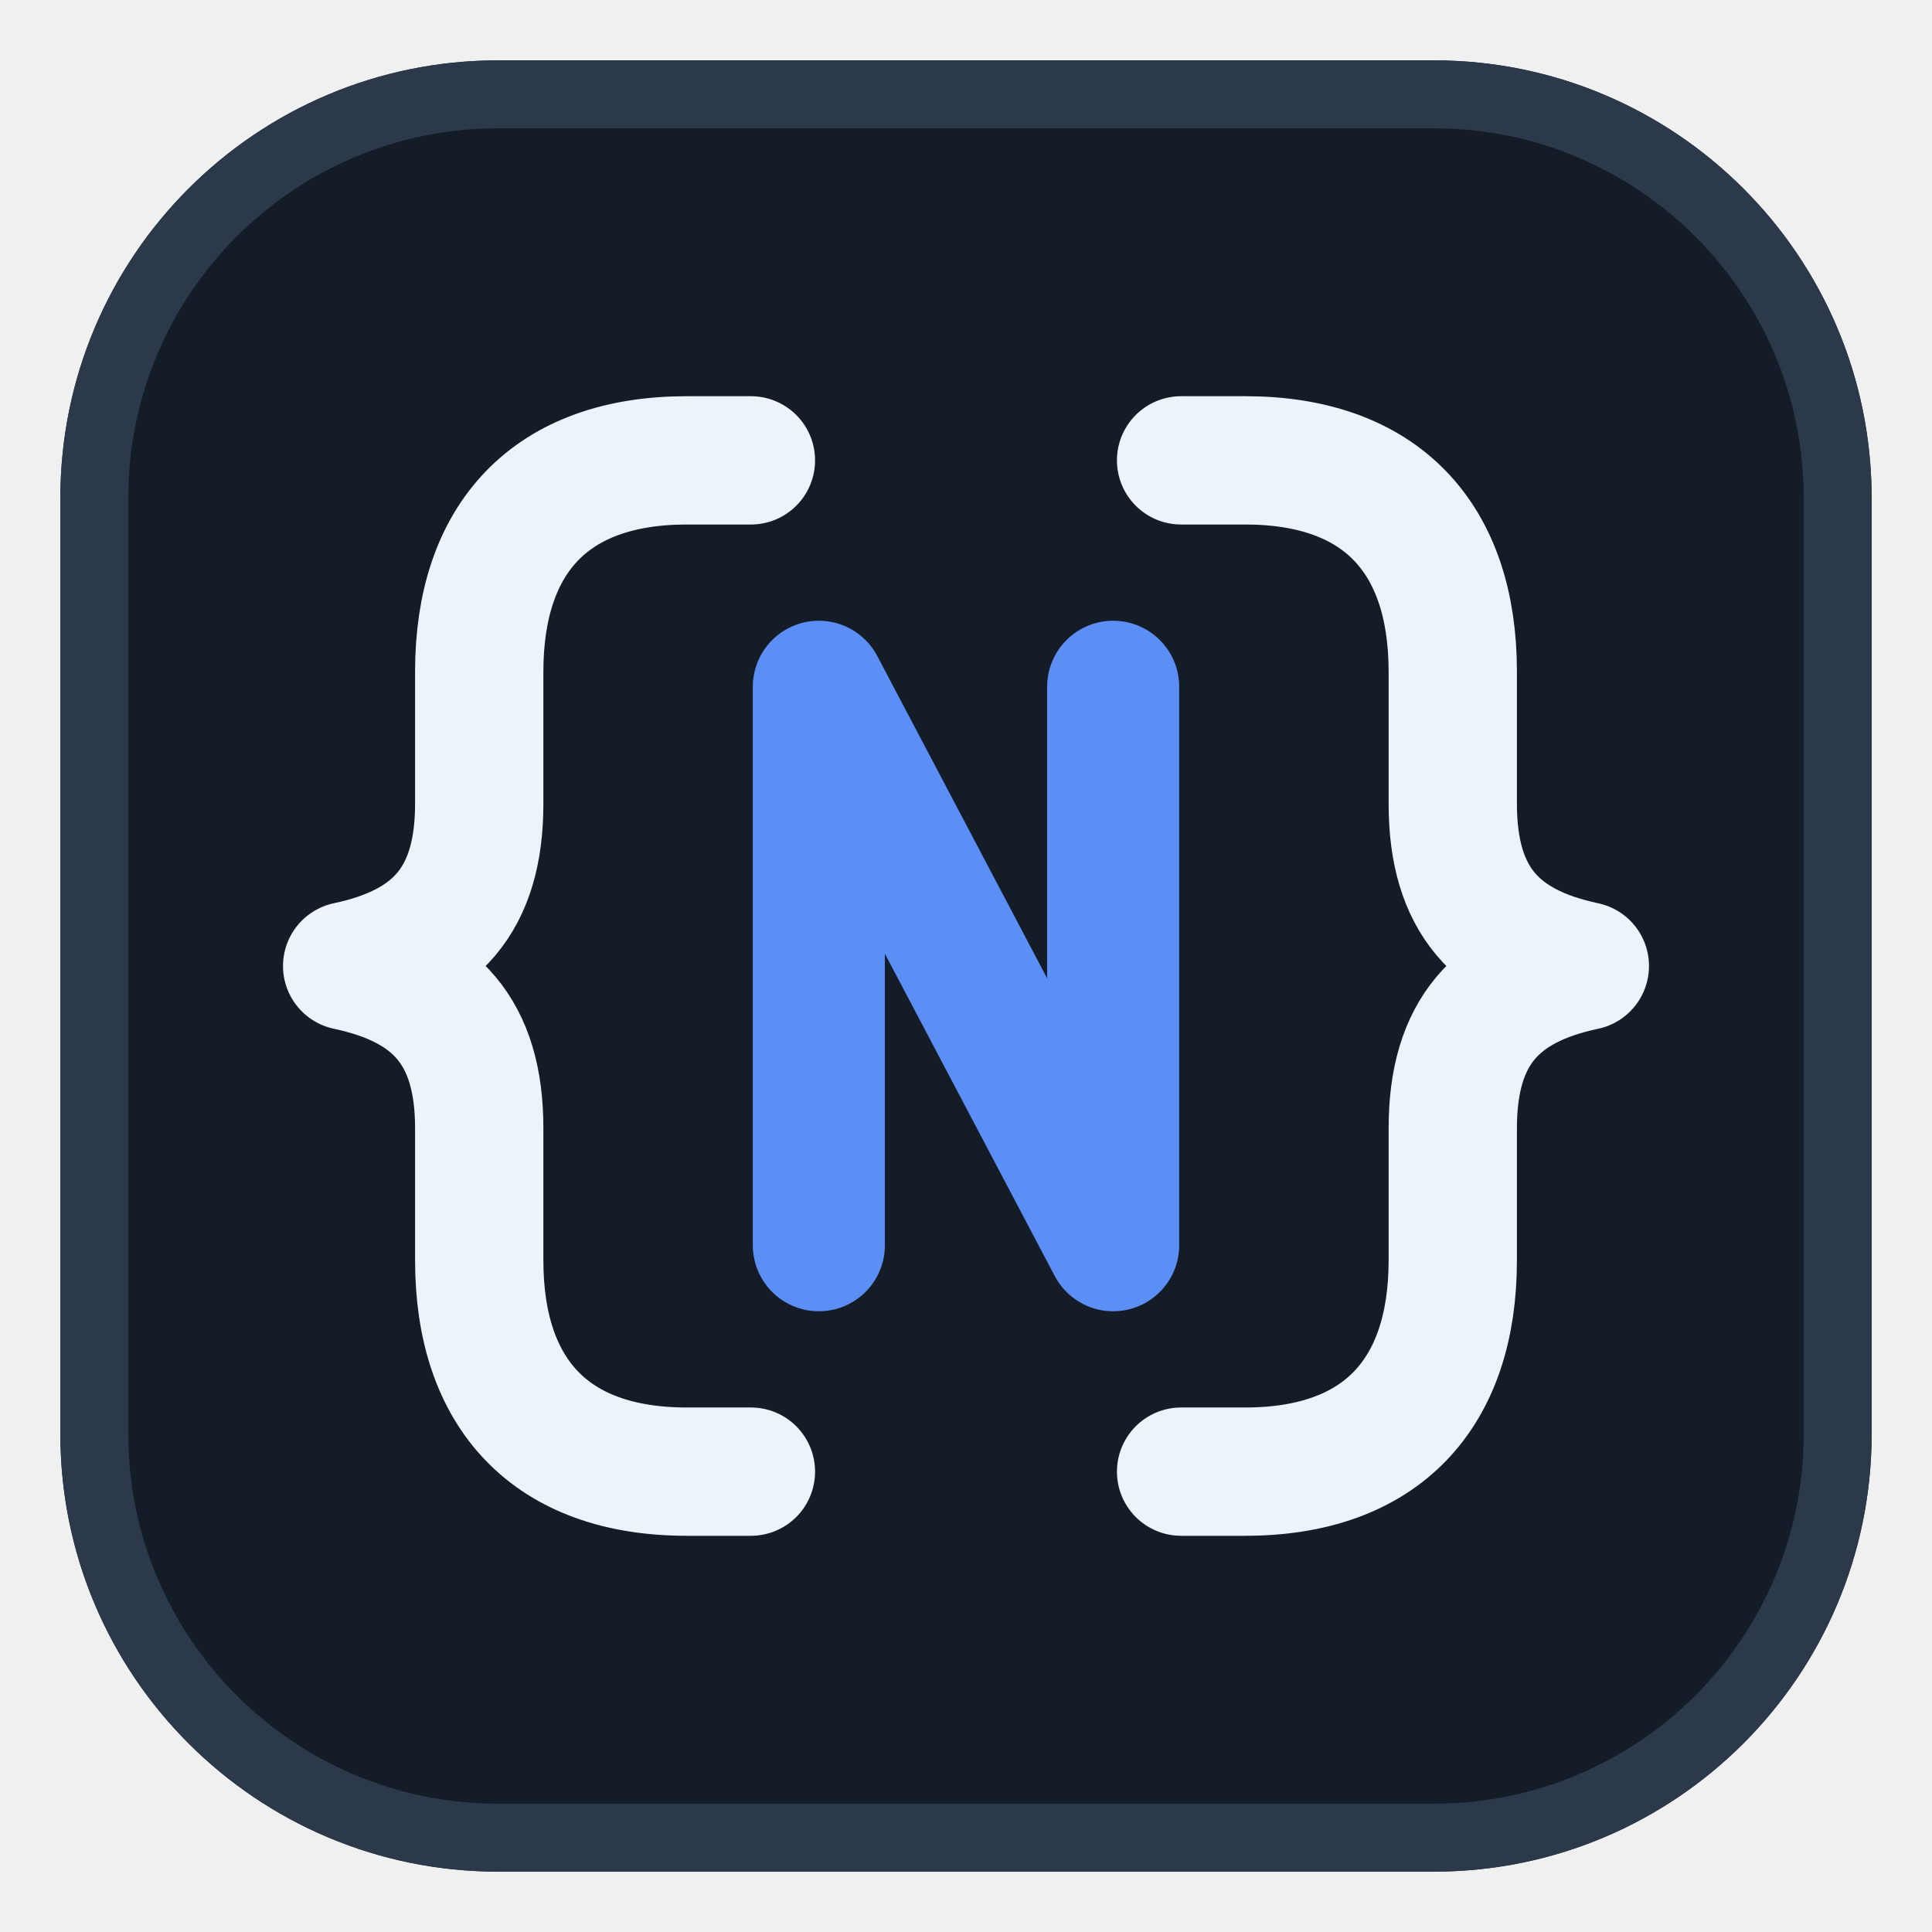
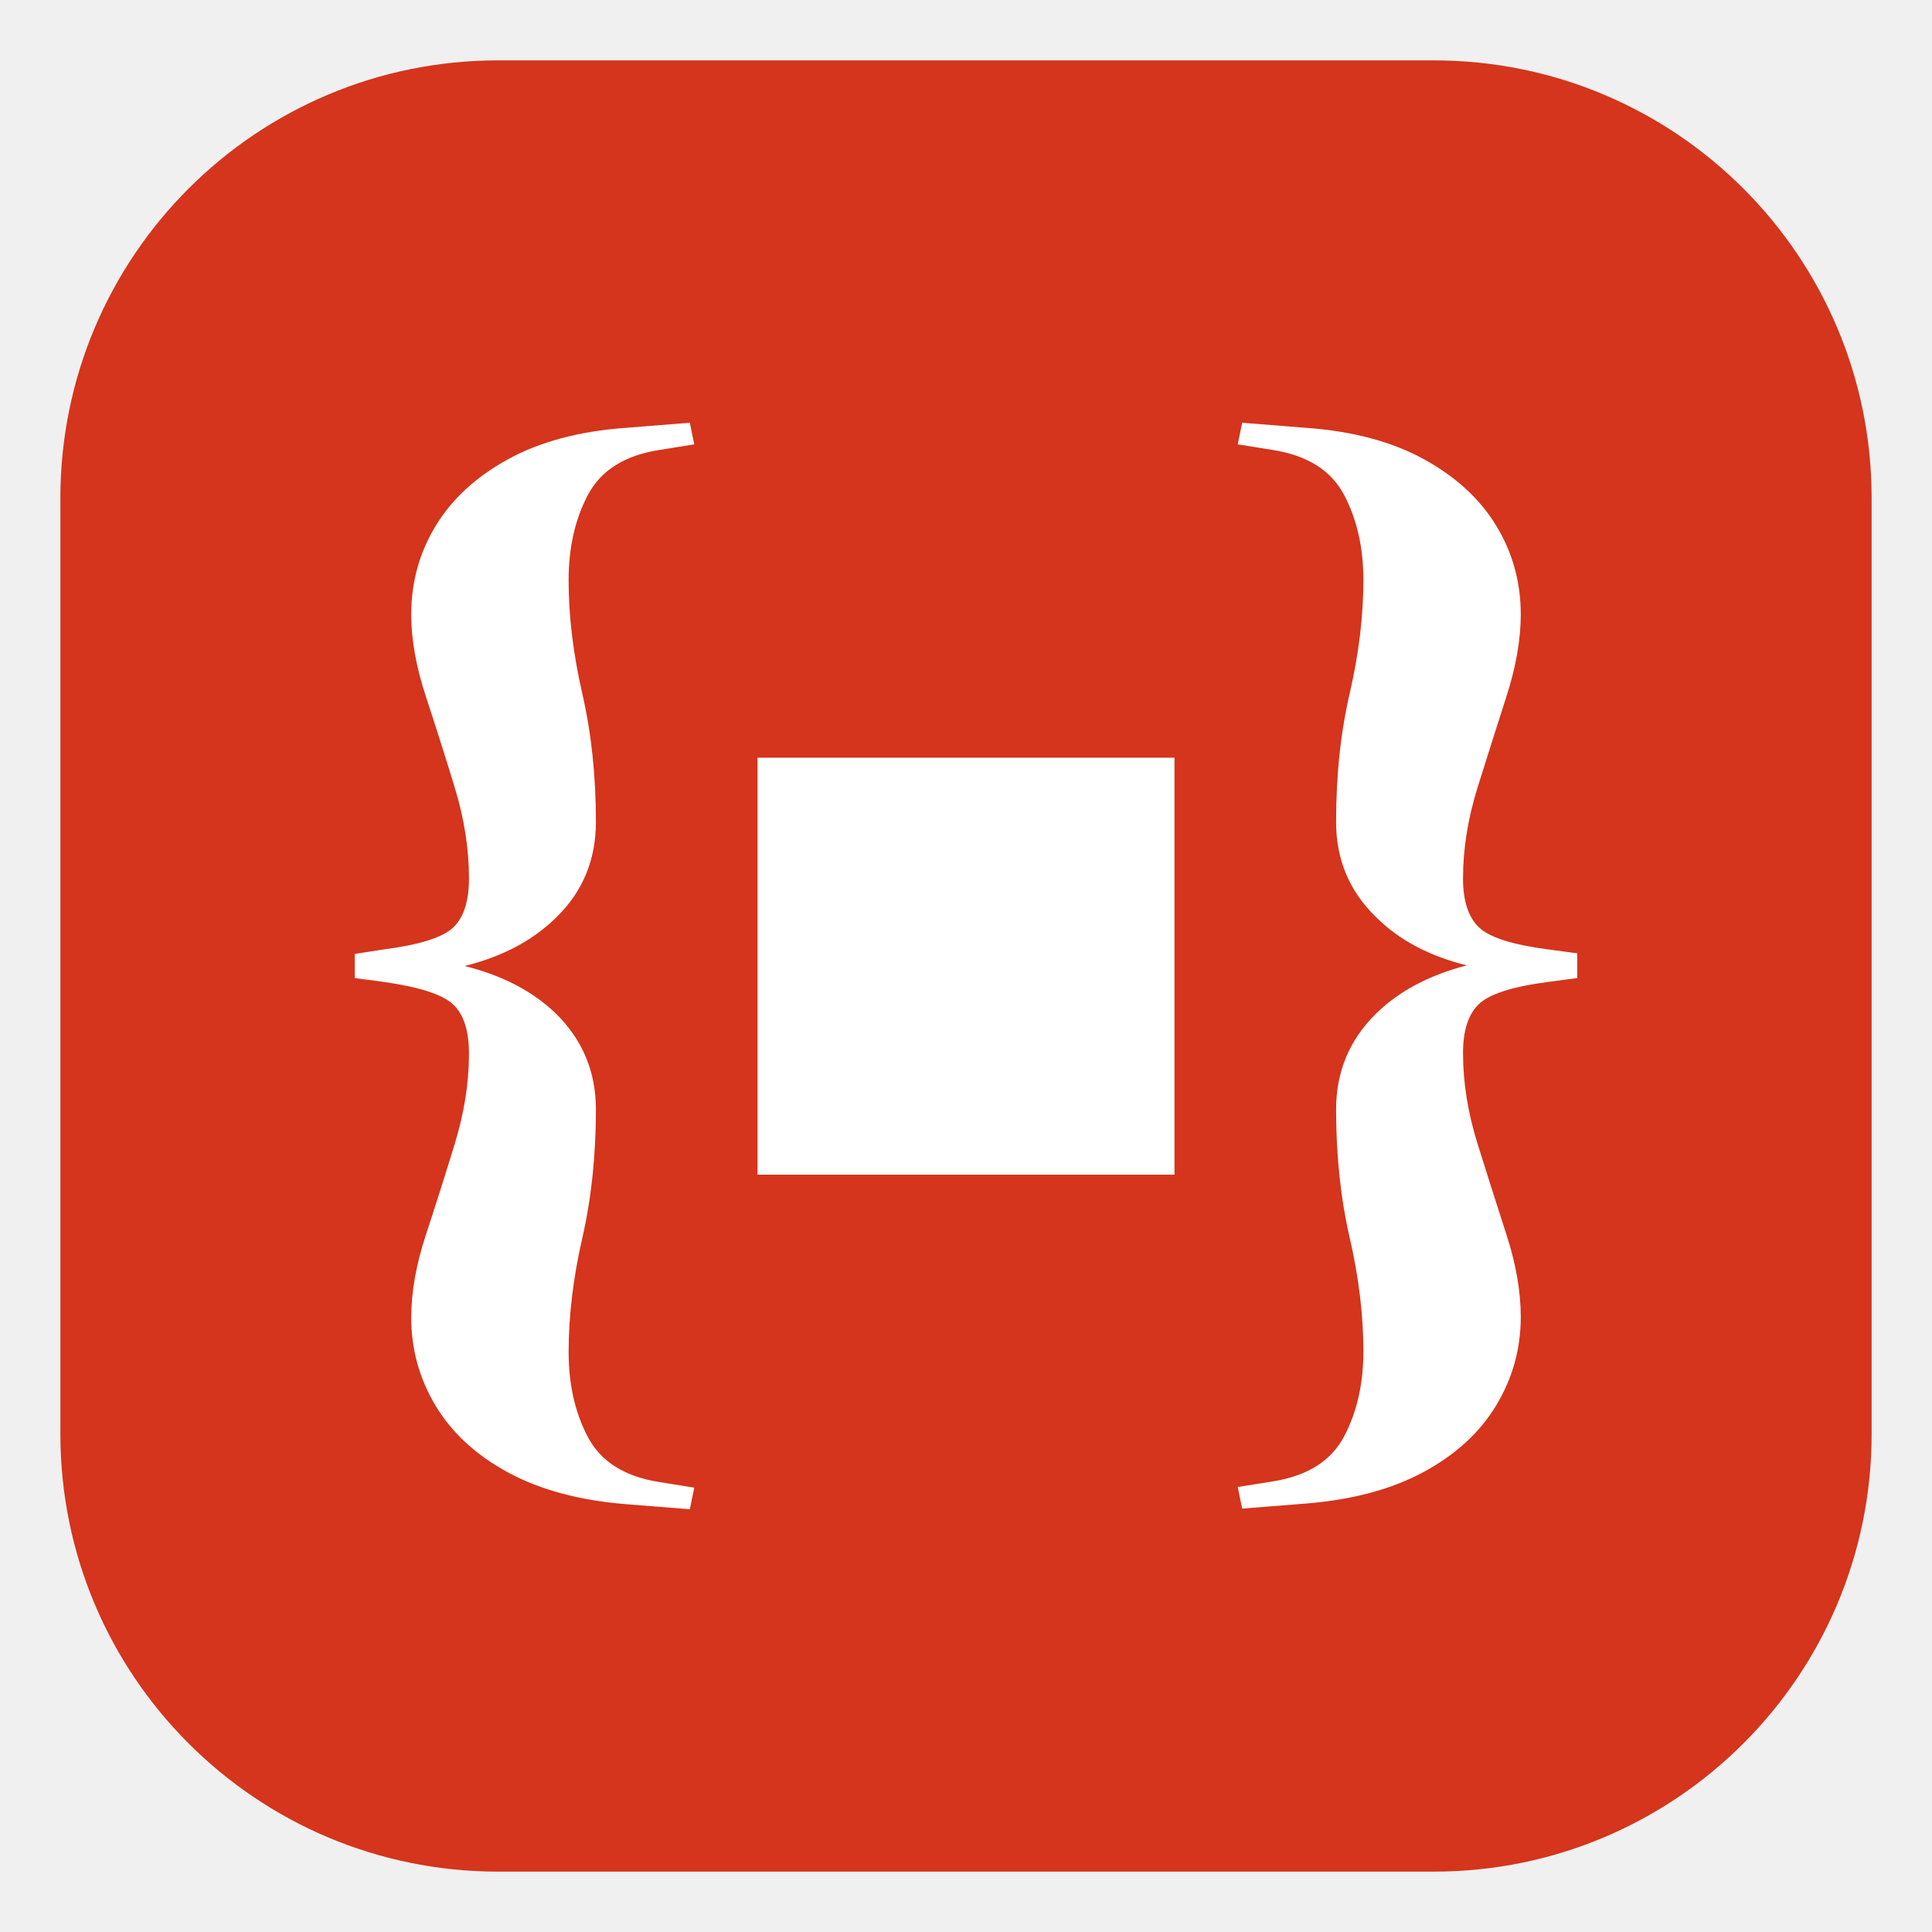
<svg xmlns="http://www.w3.org/2000/svg" viewBox="0 0 1024 1024" role="img" aria-labelledby="title desc">
-   <rect x="32" y="32" width="960" height="960" rx="232" fill="#141c27" />
-   <rect x="50" y="50" width="924" height="924" rx="214" fill="none" stroke="#2b394b" stroke-width="36" />
-   <path d="M398 244h-34c-72 0-110 41-110 112v70c0 51-23 76-70 86 47 10 70 35 70 86v70c0 71 38 112 110 112h34" fill="none" stroke="#edf3fa" stroke-width="68" stroke-linecap="round" stroke-linejoin="round" />
-   <path d="M626 244h34c72 0 110 41 110 112v70c0 51 23 76 70 86-47 10-70 35-70 86v70c0 71-38 112-110 112h-34" fill="none" stroke="#edf3fa" stroke-width="68" stroke-linecap="round" stroke-linejoin="round" />
-   <path d="M434 660V364l156 296V364" fill="none" stroke="#5b8ff5" stroke-width="70" stroke-linecap="round" stroke-linejoin="round" />
+   <rect x="32" y="32" width="960" height="960" rx="232" fill="#d4351c" />
+   <g transform="translate(187.00 193.60) scale(6.5)" fill="#ffffff">
+     <path d="M0.157 49.968L0.157 48.001L2.486 47.639Q6.885 47.07 8.178 45.854Q9.472 44.638 9.472 41.843Q9.472 38.221 8.308 34.417Q7.143 30.614 5.953 26.992Q4.763 23.369 4.763 20.316Q4.763 16.383 6.755 13.097Q8.748 9.811 12.655 7.664Q16.562 5.516 22.254 5.102L27.48 4.688L27.843 6.448L24.945 6.913Q20.753 7.586 19.175 10.562Q17.597 13.537 17.597 17.522Q17.597 21.92 18.709 26.759Q19.822 31.597 19.822 37.238Q19.822 41.895 16.562 45.052Q13.715 47.846 9.11 48.985Q13.715 50.123 16.562 52.866Q19.822 56.074 19.822 60.68Q19.822 66.32 18.709 71.185Q17.597 76.049 17.597 80.448Q17.597 84.432 19.175 87.408Q20.753 90.383 24.945 91.056L27.843 91.522L27.48 93.281L22.254 92.867Q16.562 92.401 12.655 90.28Q8.748 88.158 6.755 84.846Q4.763 81.534 4.763 77.653Q4.763 74.548 5.953 70.926Q7.143 67.303 8.308 63.5Q9.472 59.697 9.472 56.126Q9.472 53.331 8.178 52.115Q6.885 50.899 2.486 50.278ZM99.843 47.95L99.843 49.968L97.514 50.278Q93.115 50.848 91.822 52.09Q90.528 53.331 90.528 56.074Q90.528 59.697 91.718 63.5Q92.908 67.303 94.073 70.9Q95.237 74.497 95.237 77.601Q95.237 81.483 93.245 84.794Q91.252 88.106 87.345 90.228Q83.438 92.35 77.746 92.815L72.52 93.229L72.157 91.47L75.055 91.004Q79.247 90.331 80.825 87.356Q82.404 84.38 82.404 80.396Q82.404 75.997 81.291 71.159Q80.178 66.32 80.178 60.68Q80.178 56.074 83.438 52.866Q86.233 50.123 90.838 48.933Q86.233 47.794 83.438 45Q80.178 41.843 80.178 37.238Q80.178 31.545 81.291 26.733Q82.404 21.92 82.404 17.522Q82.404 13.537 80.825 10.562Q79.247 7.586 75.055 6.913L72.157 6.448L72.52 4.688L77.746 5.102Q83.438 5.516 87.345 7.664Q91.252 9.811 93.245 13.097Q95.237 16.383 95.237 20.316Q95.237 23.369 94.073 26.992Q92.908 30.614 91.718 34.417Q90.528 38.221 90.528 41.843Q90.528 44.586 91.822 45.828Q93.115 47.07 97.514 47.639Z" />
+     <path d="M33 32L67 32L67 66L33 66Z" />
+   </g>
</svg>
